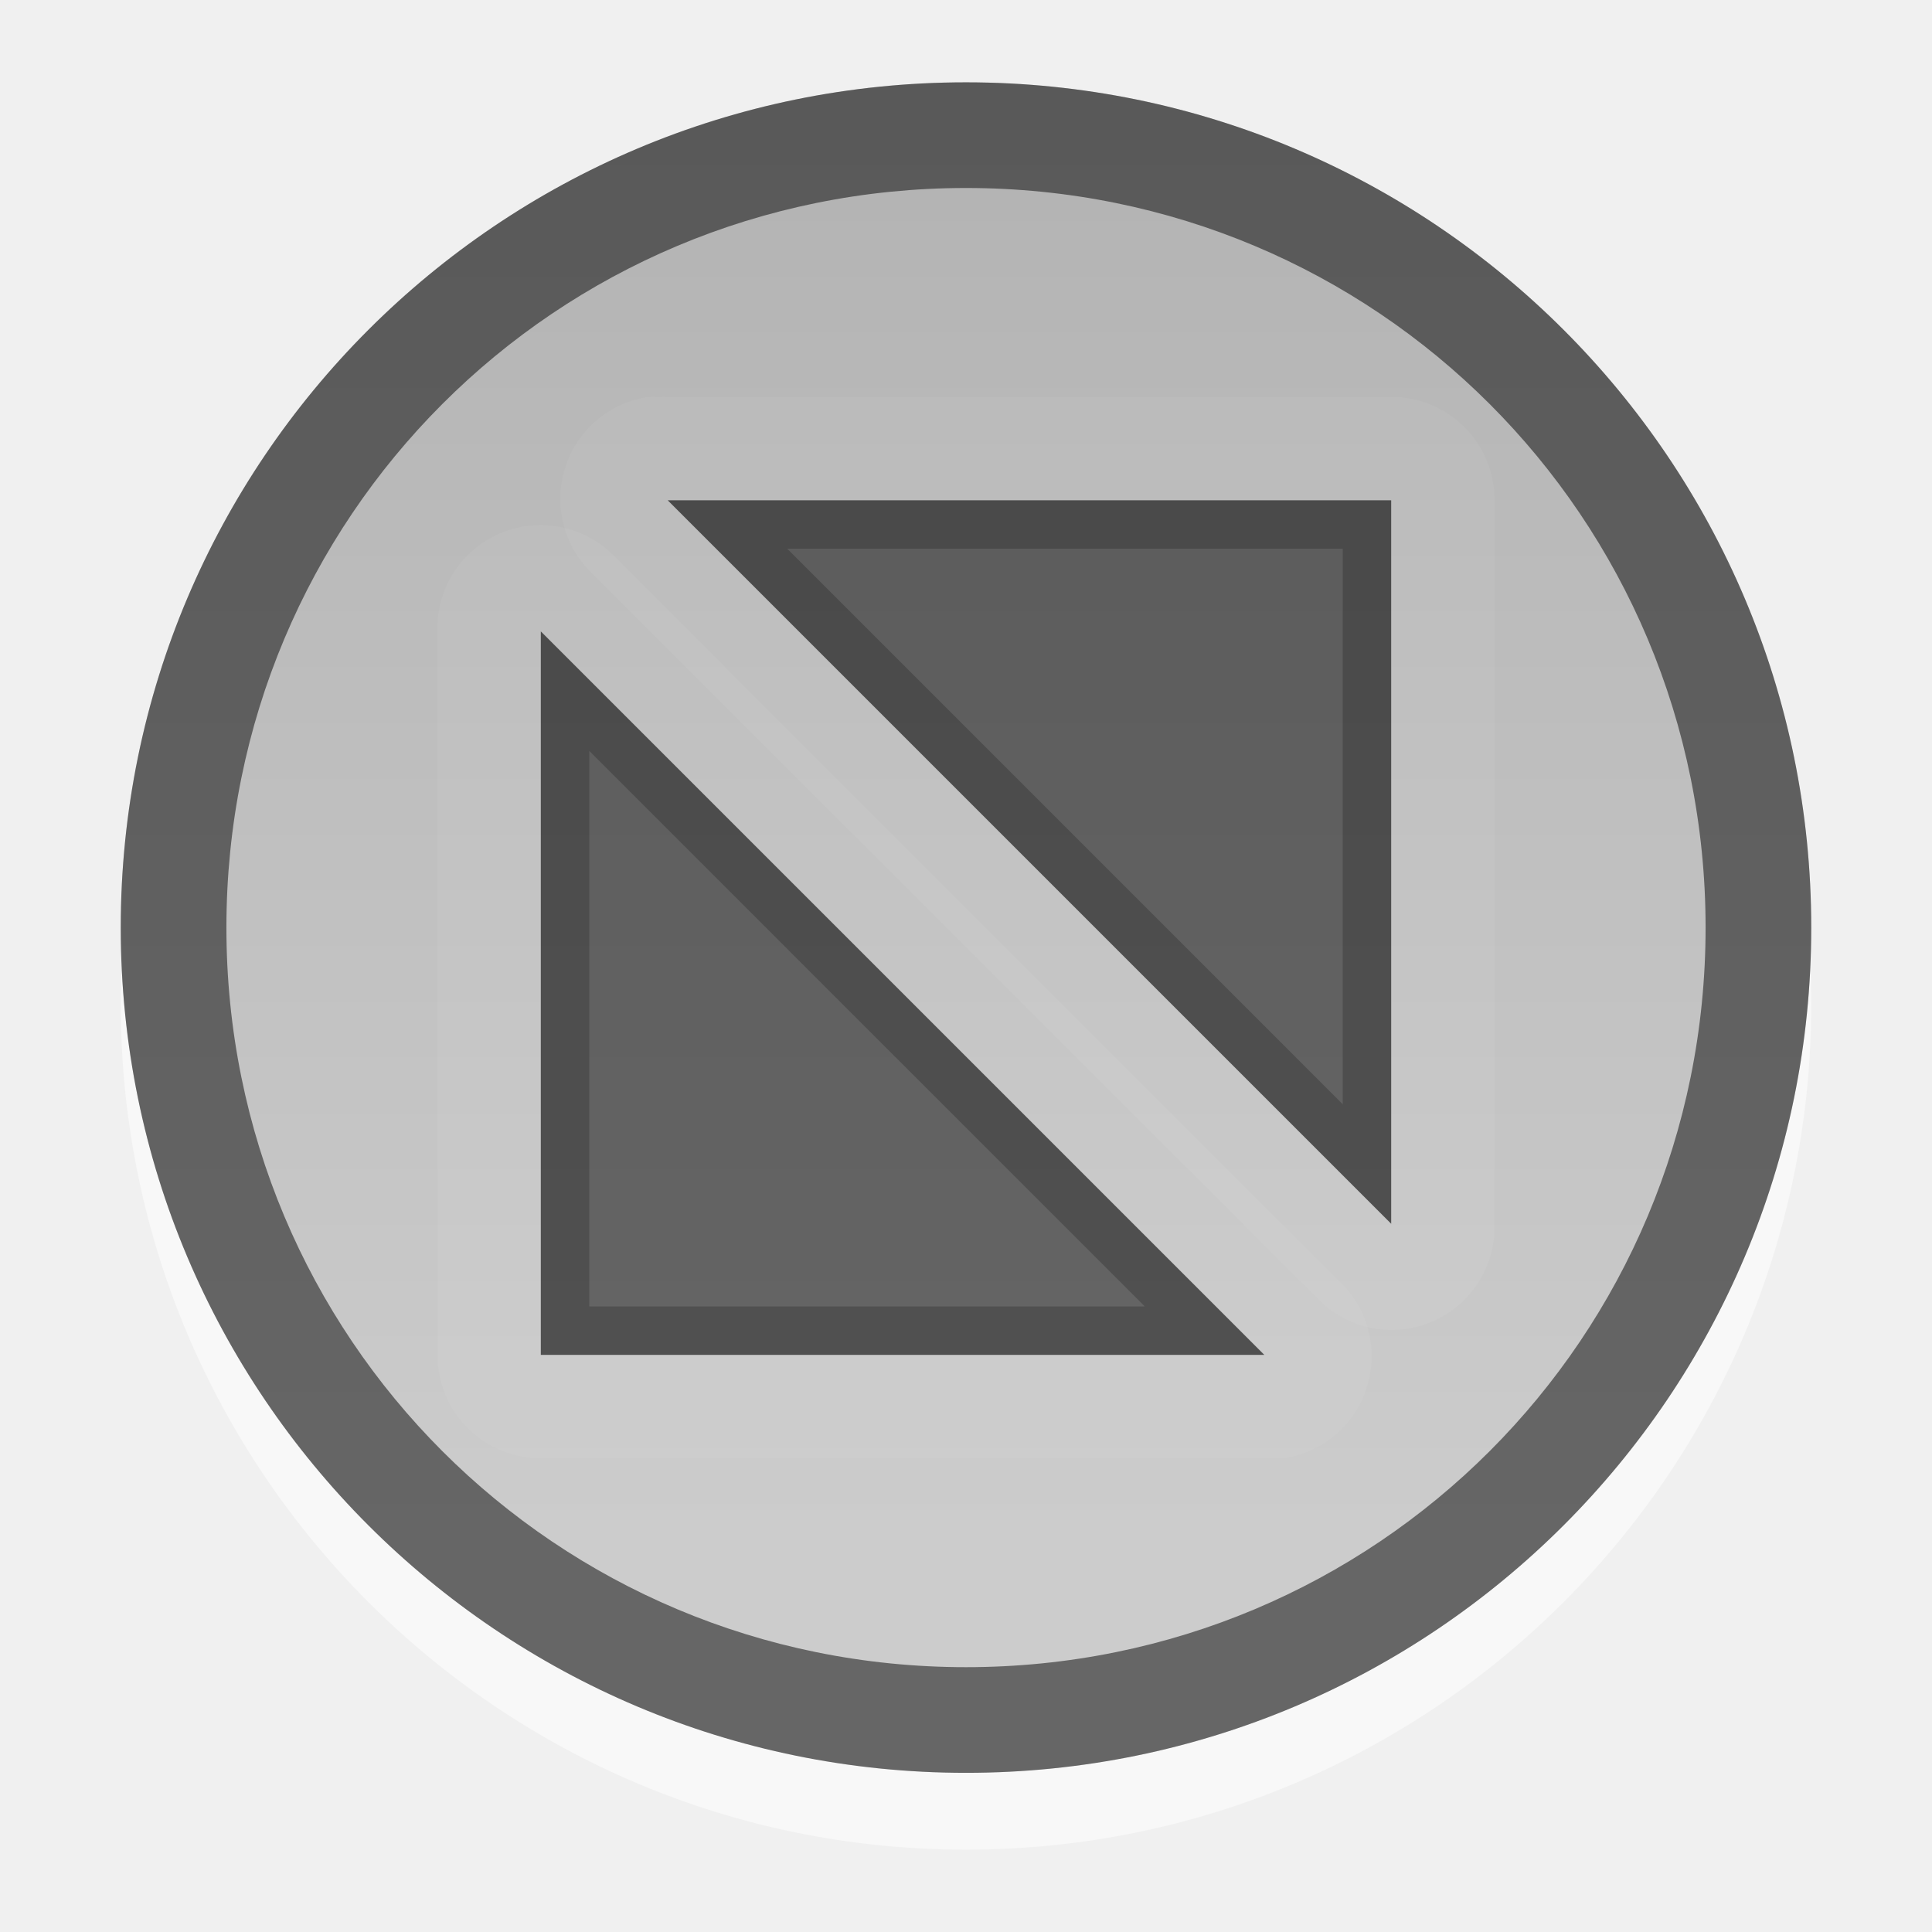
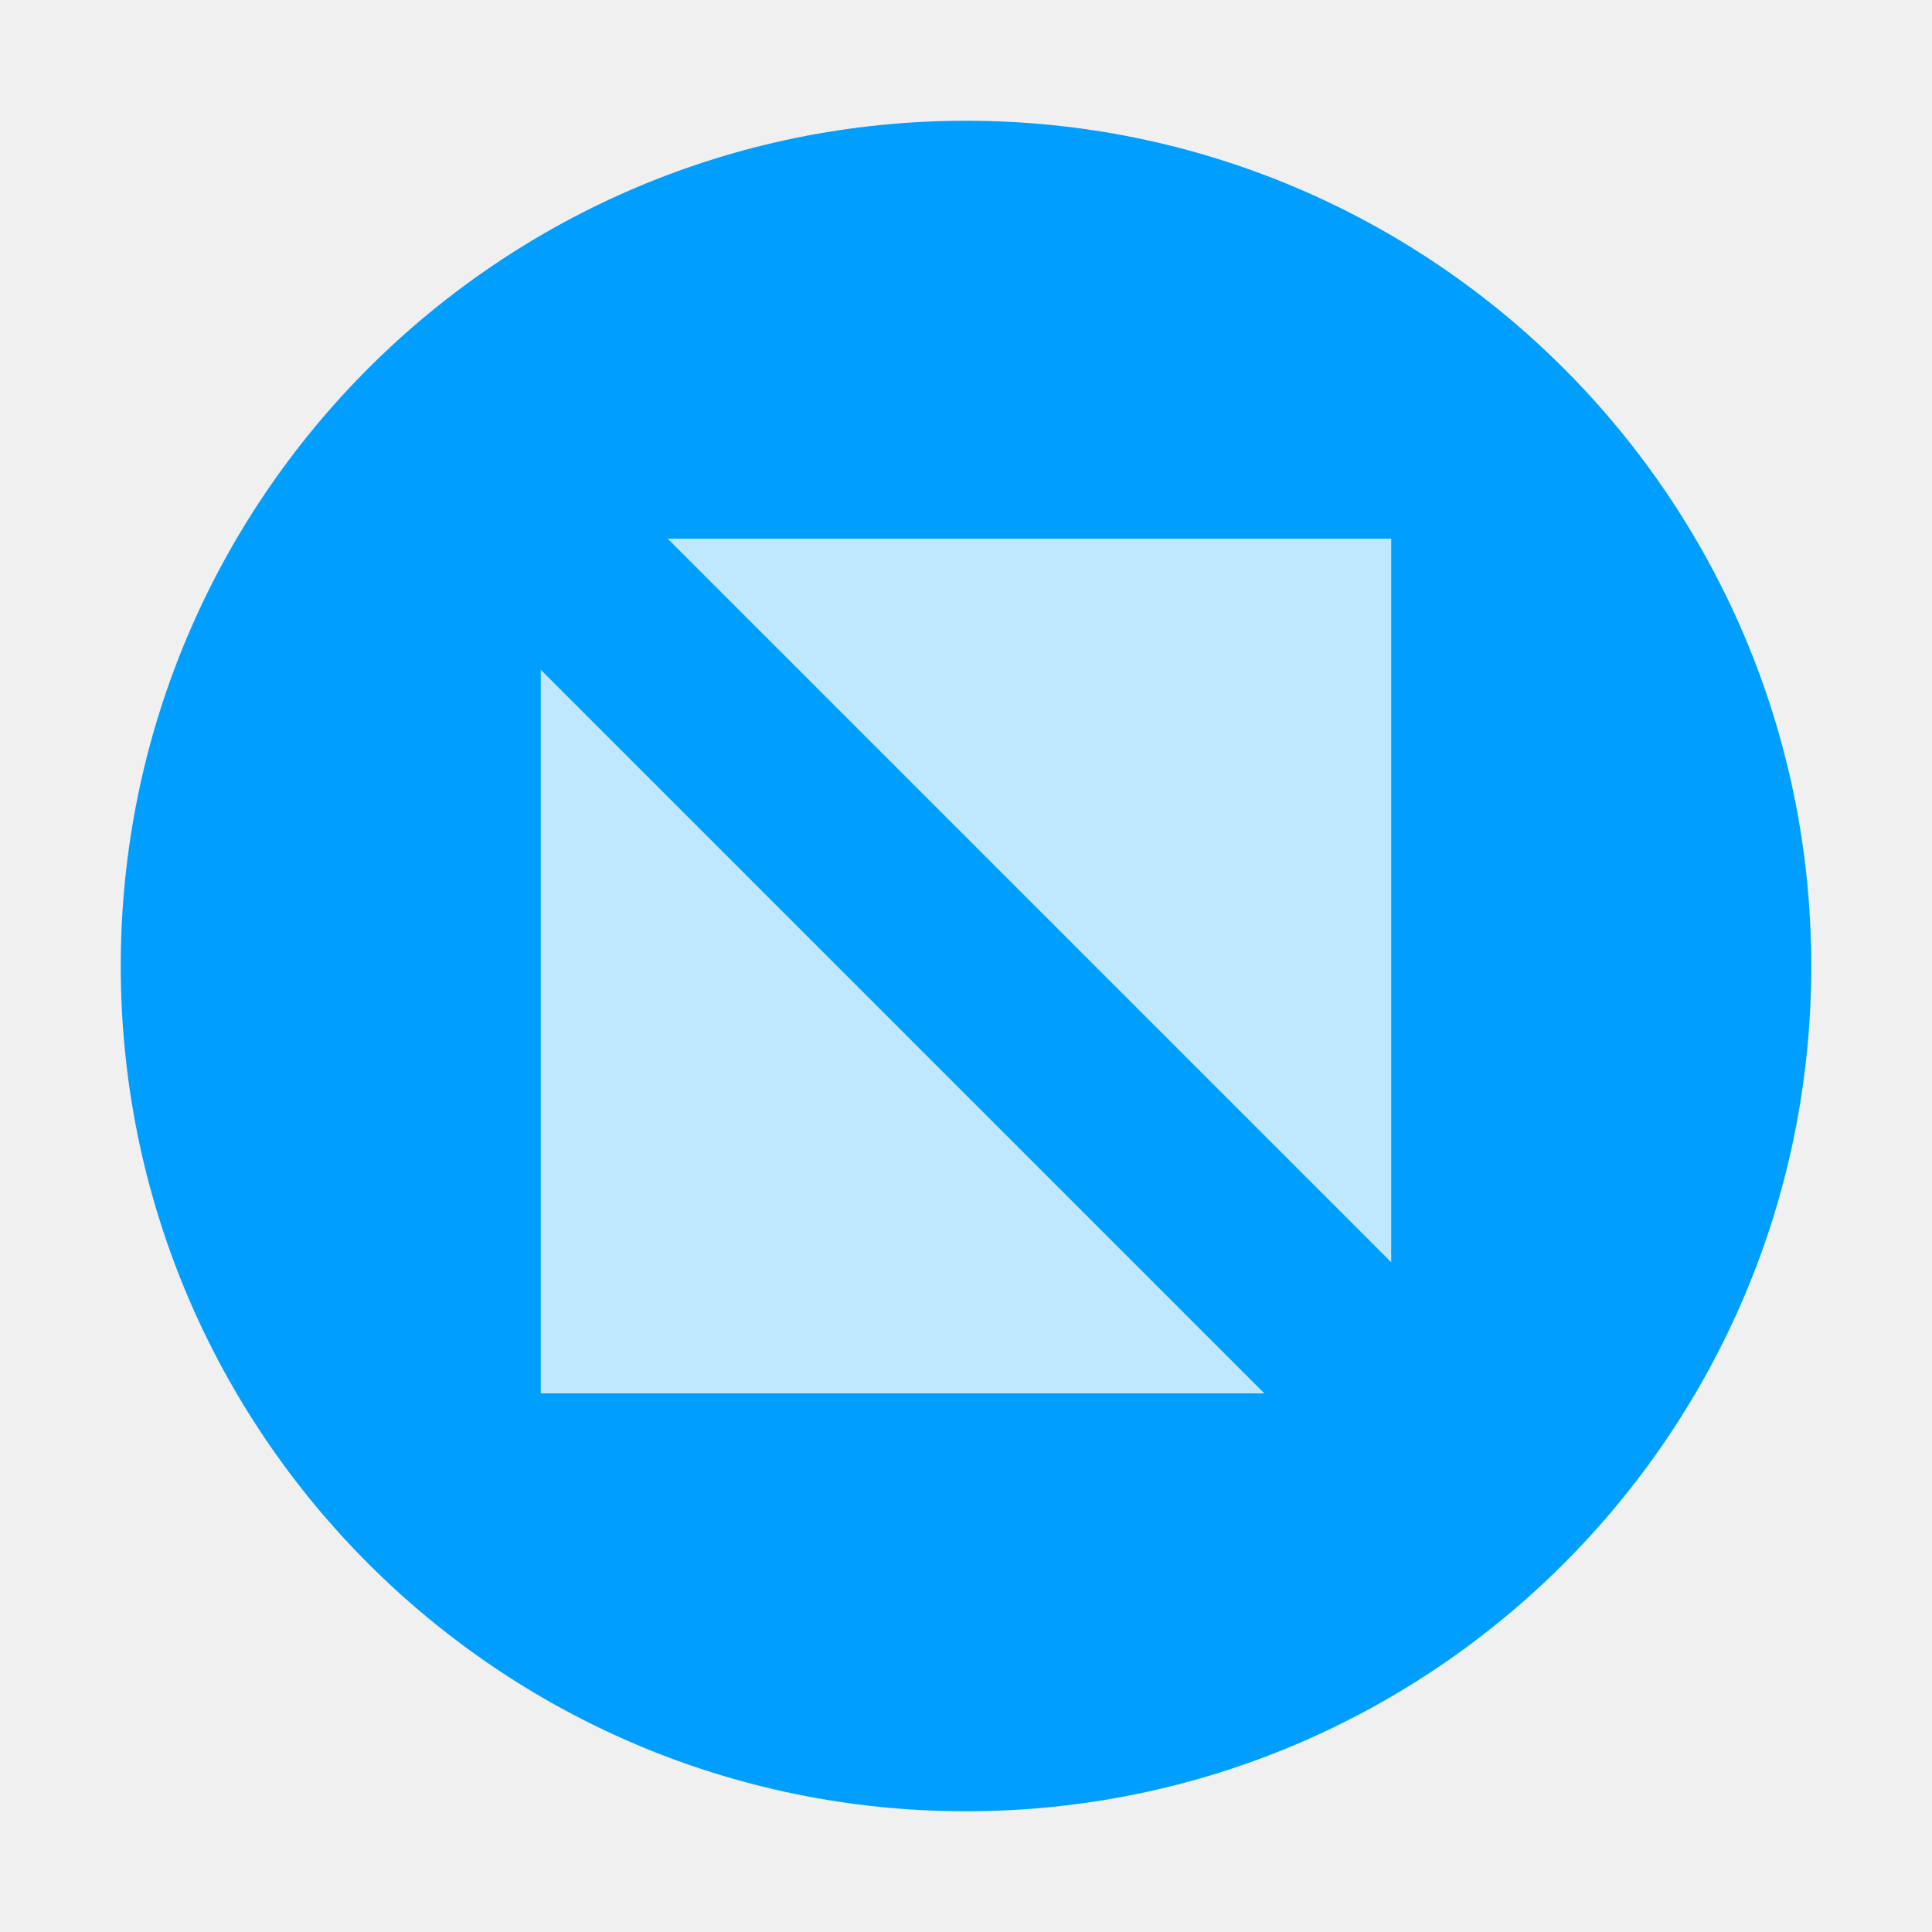
- <svg xmlns="http://www.w3.org/2000/svg" xmlns:xlink="http://www.w3.org/1999/xlink" width="16" height="16" id="svg2" version="1.1">
+ <svg xmlns="http://www.w3.org/2000/svg" width="16" height="16" id="svg2" version="1.1">
  <defs id="defs4">
-     <linearGradient xlink:href="#linearGradient4557" id="linearGradient5336-3" x1="72" y1="272" x2="85.714" y2="272" gradientUnits="userSpaceOnUse" gradientTransform="matrix(69.13555,0,0,69.13555,-6071.136,-18246.1)" />
    <linearGradient id="linearGradient4557">
      <stop id="stop4559" offset="0" style="stop-color:#b2b2b2;stop-opacity:1" />
      <stop id="stop4561" offset="1" style="stop-color:#ccc;stop-opacity:1" />
    </linearGradient>
    <linearGradient id="StandardGradient" gradientTransform="scale(0.9219544,1.084652)" x1="11.999" y1="0.922" x2="11.999" y2="19.387" gradientUnits="userSpaceOnUse">
      <stop style="stop-color:#000000;stop-opacity:0.235;" offset="0" id="stop3283" />
      <stop style="stop-color:#000000;stop-opacity:0.55;" offset="1" id="stop2651" />
    </linearGradient>
-     <linearGradient id="linearGradient4557-9">
-       <stop id="stop4559-9" offset="0" style="stop-color:#dedede;stop-opacity:1" />
-       <stop id="stop4561-0" offset="1" style="stop-color:white;stop-opacity:1" />
+     <linearGradient id="linearGradient4557-1">
+       <stop id="stop4559-3" offset="0" style="stop-color:#dedede;stop-opacity:1" />
+       <stop id="stop4561-9" offset="1" style="stop-color:white;stop-opacity:1" />
    </linearGradient>
  </defs>
  <g id="layer1" transform="translate(-671.1429,-648.5765)">
    <g transform="matrix(0.1265625,0,0,-0.1265625,672.0709,663.0964)" id="g4090">
      <g transform="scale(0.1,0.1)" id="g4092">
-         <path id="path4185" d="m 558.772,-63.076 c -305.46,0 -553.086,247.626 -553.086,553.086 0,305.46 247.626,553.086 553.086,553.086 305.46,0 553.086,-247.626 553.086,-553.086 0,-305.46 -247.626,-553.086 -553.086,-553.086 z m 0,69.136 c 268.406,0 483.951,215.545 483.951,483.951 0,268.406 -215.545,483.951 -483.951,483.951 -268.406,0 -483.951,-215.545 -483.951,-483.951 0,-268.406 215.545,-483.951 483.951,-483.951 z" style="color:black;display:inline;overflow:visible;visibility:visible;opacity:0.5;fill:white;fill-opacity:1;fill-rule:nonzero;stroke:none;stroke-width:2;marker:none;enable-background:accumulate" />
-         <circle transform="matrix(0,-1,1,0,0,0)" id="path5328-1" style="color:black;display:inline;overflow:visible;visibility:visible;fill:url(#linearGradient5336-3);fill-opacity:1;fill-rule:nonzero;stroke:none;stroke-width:2;marker:none;enable-background:accumulate" cx="-540.291" cy="558.77" r="553.084" />
-         <circle transform="scale(1,-1)" id="path5140-5" style="color:black;display:inline;overflow:visible;visibility:visible;opacity:0.5;fill:none;stroke:none;stroke-width:2;marker:none;enable-background:accumulate" cx="489.636" cy="-471.158" r="483.951" />
-         <path style="color:black;display:inline;overflow:visible;visibility:visible;opacity:0.5;fill:black;fill-opacity:1;fill-rule:nonzero;stroke:none;stroke-width:2;marker:none;enable-background:accumulate" d="m 558.772,-12.795 c -305.46,0 -553.086,247.626 -553.086,553.086 0,305.46 247.626,553.086 553.086,553.086 305.46,0 553.086,-247.626 553.086,-553.086 0,-305.46 -247.626,-553.086 -553.086,-553.086 z m 0,69.136 c 268.406,0 483.951,215.545 483.951,483.951 0,268.406 -215.545,483.951 -483.951,483.951 -268.406,0 -483.951,-215.545 -483.951,-483.951 0,-268.406 215.545,-483.951 483.951,-483.951 z" id="path4209" />
-         <g id="g4170" transform="matrix(10,0,0,10,40.10185,34.84617)">
-           <g transform="matrix(0.1,0,0,0.1,9.439082,4.553985)" id="g4320-1">
-             <path id="path5174-3" d="m 229.113,739.495 473.378,-473.378 0,473.378 z" style="display:inline;opacity:0.5;fill:#000000;fill-opacity:1;stroke:none" />
-             <path id="path5178-7" d="m 229.113,739.495 473.378,-473.378 0,473.378 -473.378,0 z m 78.192,-31.699 363.487,0 0,-363.487 L 307.305,707.795 Z" style="display:inline;opacity:0.2;fill:#000000;fill-opacity:1;stroke:none" />
-             <path id="path5180-0" d="M 216.433,807.12 A 67.422,67.422 0 0 1 180.507,690.889 l 473.378,-473.378 a 67.422,67.422 0 0 1 116.231,48.606 l 0,473.378 a 67.422,67.422 0 0 1 -67.625,67.625 l -473.378,0 a 67.422,67.422 0 0 1 -6.34,0 67.422,67.422 0 0 1 -6.34,0 z m 12.68,-67.625 473.378,0 0,-473.378 -473.378,473.378 z" style="display:inline;opacity:0.05;fill:#ffffff;fill-opacity:1;stroke:none" />
-           </g>
-           <g id="g4152" transform="matrix(-0.1,0,0,-0.1,94.29498,96.53504)">
-             <path style="display:inline;opacity:0.5;fill:#000000;fill-opacity:1;stroke:none" d="m 229.113,739.495 473.378,-473.378 0,473.378 z" id="path4154" />
-             <path style="display:inline;opacity:0.2;fill:#000000;fill-opacity:1;stroke:none" d="m 229.113,739.495 473.378,-473.378 0,473.378 -473.378,0 z m 78.192,-31.699 363.487,0 0,-363.487 L 307.305,707.795 Z" id="path4156" />
-             <path style="display:inline;opacity:0.05;fill:#ffffff;fill-opacity:1;stroke:none" d="M 216.433,807.12 A 67.422,67.422 0 0 1 180.507,690.889 l 473.378,-473.378 a 67.422,67.422 0 0 1 116.231,48.606 l 0,473.378 a 67.422,67.422 0 0 1 -67.625,67.625 l -473.378,0 a 67.422,67.422 0 0 1 -6.34,0 67.422,67.422 0 0 1 -6.34,0 z m 12.68,-67.625 473.378,0 0,-473.378 -473.378,473.378 z" id="path4158" />
+         <circle id="path5140-5" style="color:black;display:inline;overflow:visible;visibility:visible;opacity:0.5;fill:none;stroke:none;stroke-width:2;marker:none;enable-background:accumulate" cx="489.636" cy="-471.158" r="483.951" transform="scale(1,-1)" />
+         <g id="g4149" transform="translate(-7.613571e-6,1.1369121e-5)">
+           <circle r="553.084" cy="558.772" cx="-515.151" style="color:#000000;display:inline;overflow:visible;visibility:visible;fill:#009fff;fill-opacity:1;fill-rule:nonzero;stroke:none;stroke-width:2;marker:none;enable-background:accumulate" id="path5328-1" transform="matrix(0,-1,1,0,0,0)" />
+           <g transform="translate(1.3148147e-5,-25.15435)" style="opacity:0.75" id="g4198">
+             <path style="display:inline;opacity:1;fill:#ffffff;fill-opacity:1;stroke:none;stroke-width:31.605;stroke-miterlimit:4;stroke-dasharray:none;stroke-opacity:1" d="m 363.556,819.935 473.457,-473.457 0,473.457 -473.457,0 z" id="path5174-3" />
+             <path style="display:inline;opacity:1;fill:#ffffff;fill-opacity:1;stroke:none;stroke-width:31.605;stroke-miterlimit:4;stroke-dasharray:none;stroke-opacity:1" d="m 280.531,734.133 0,-473.457 473.457,0 -473.457,473.457 z" id="path4154" />
          </g>
        </g>
      </g>
    </g>
  </g>
</svg>
